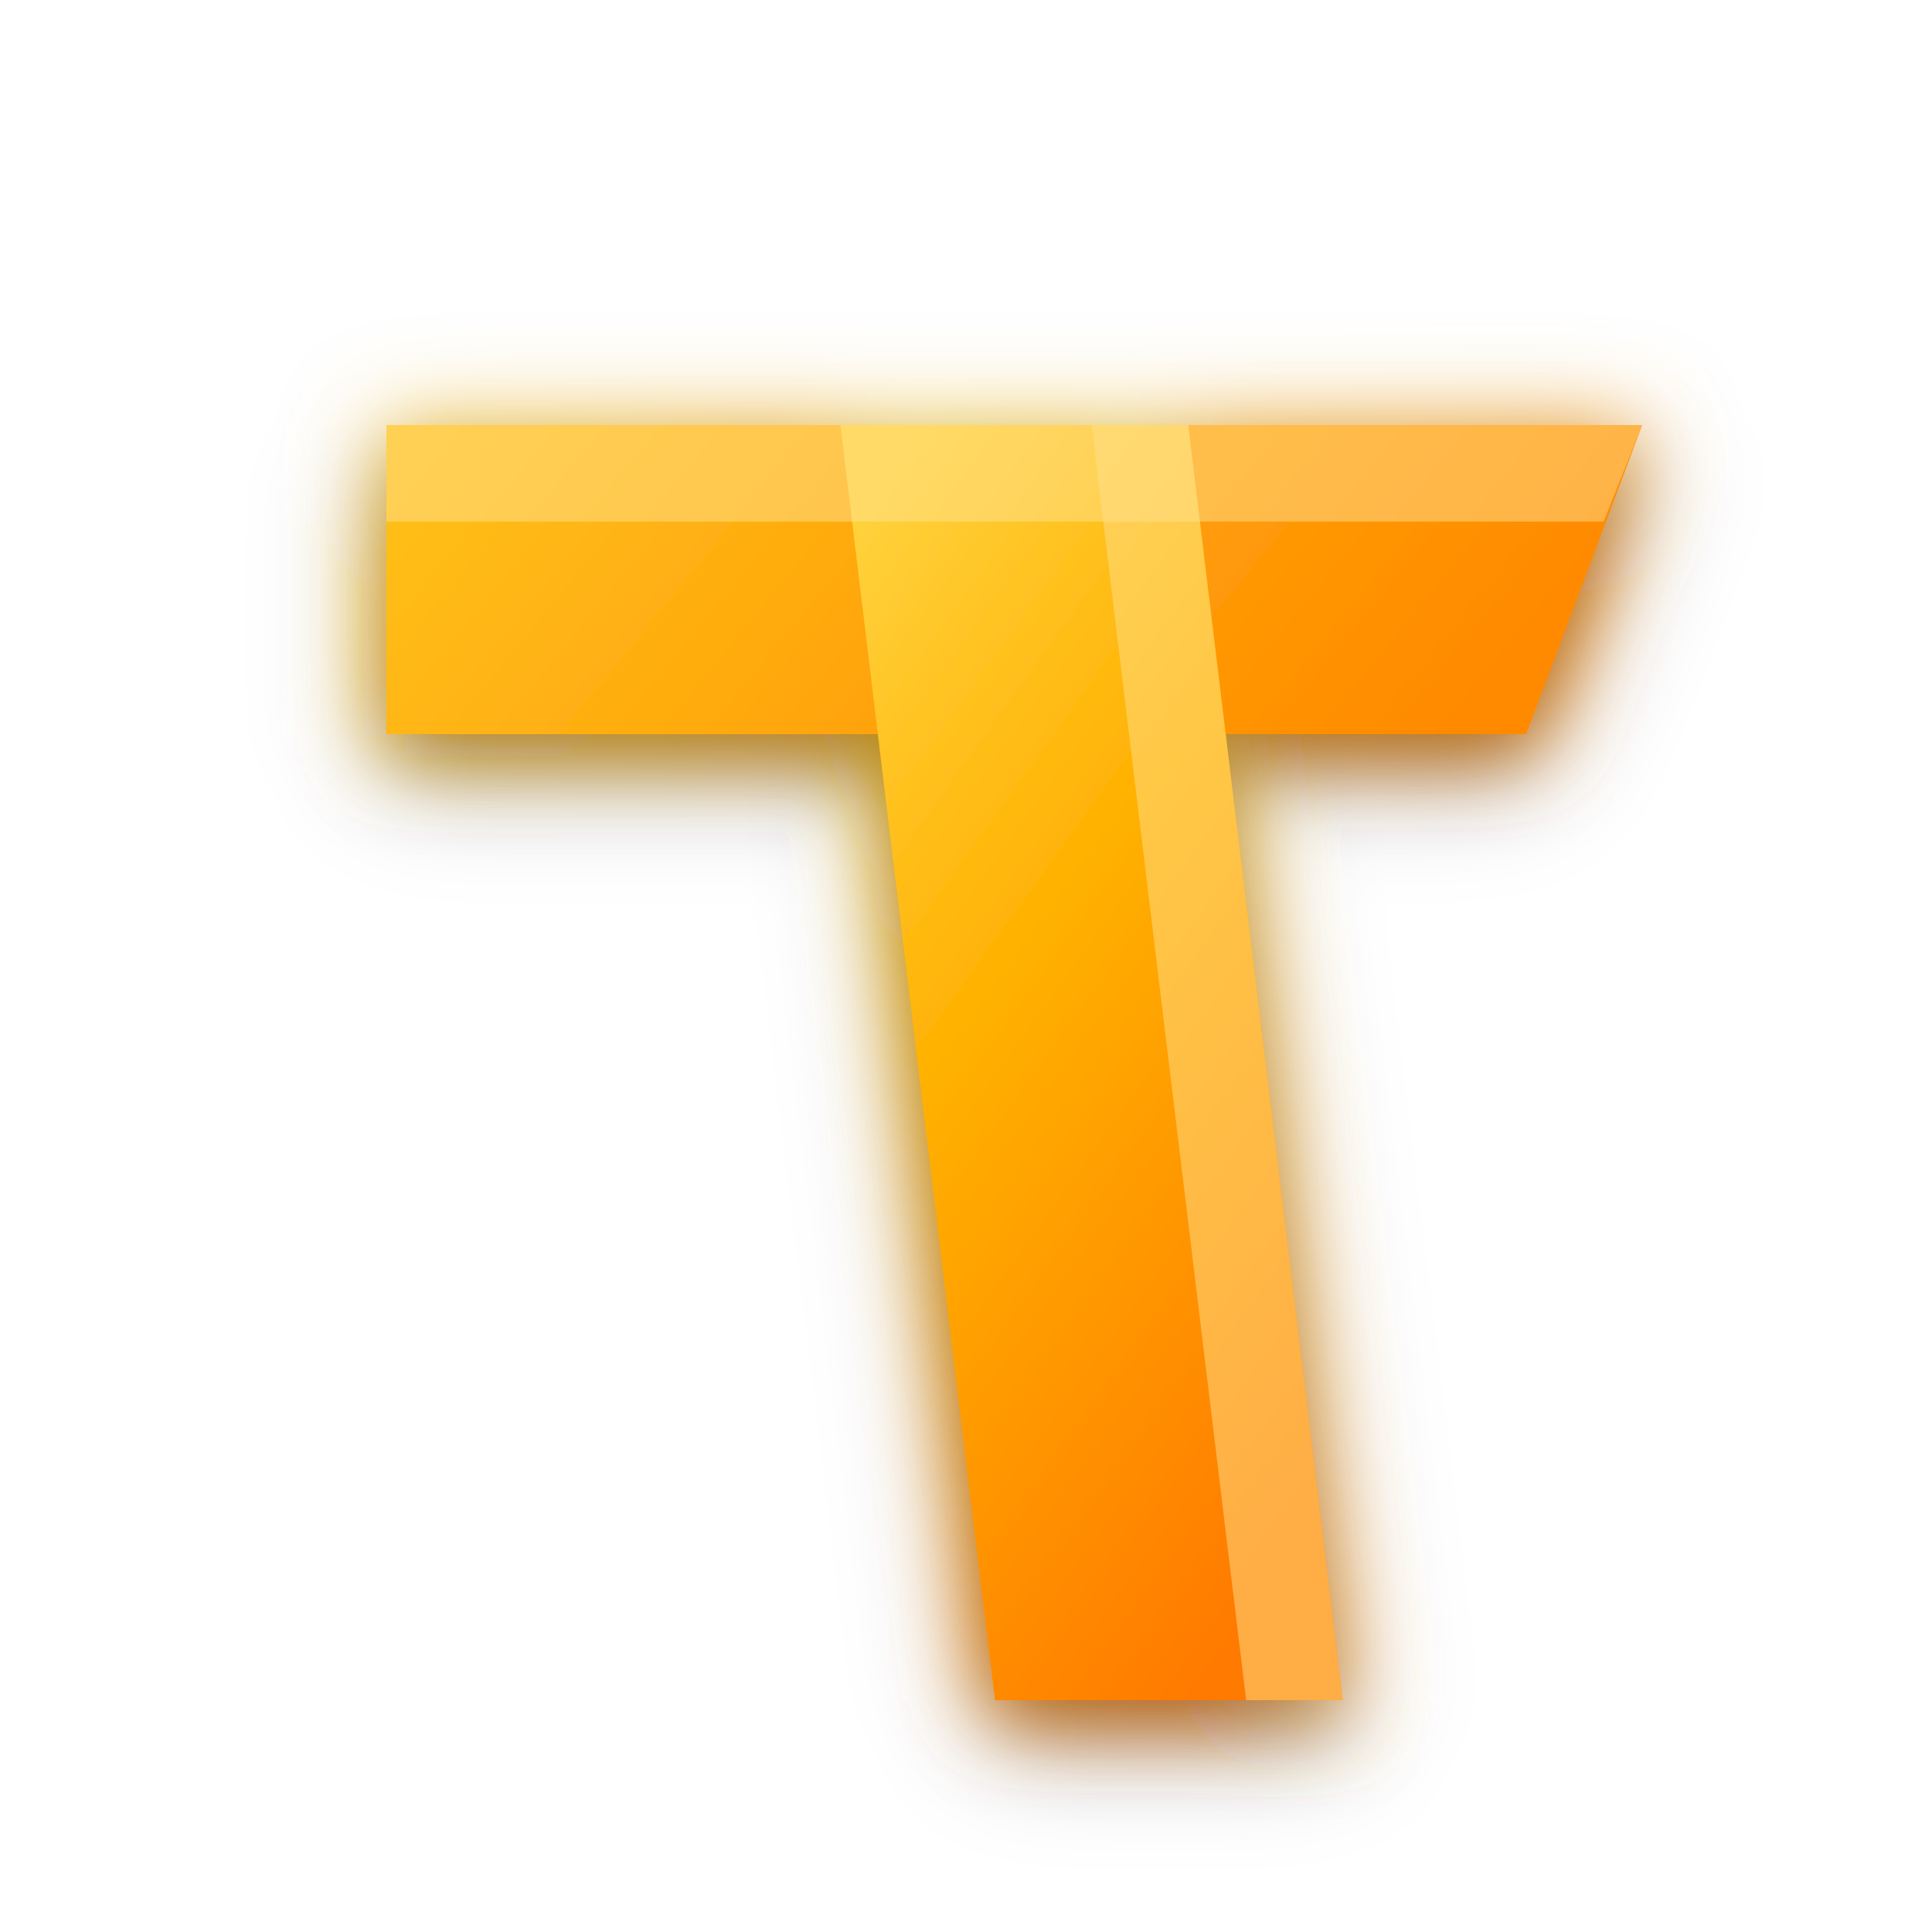
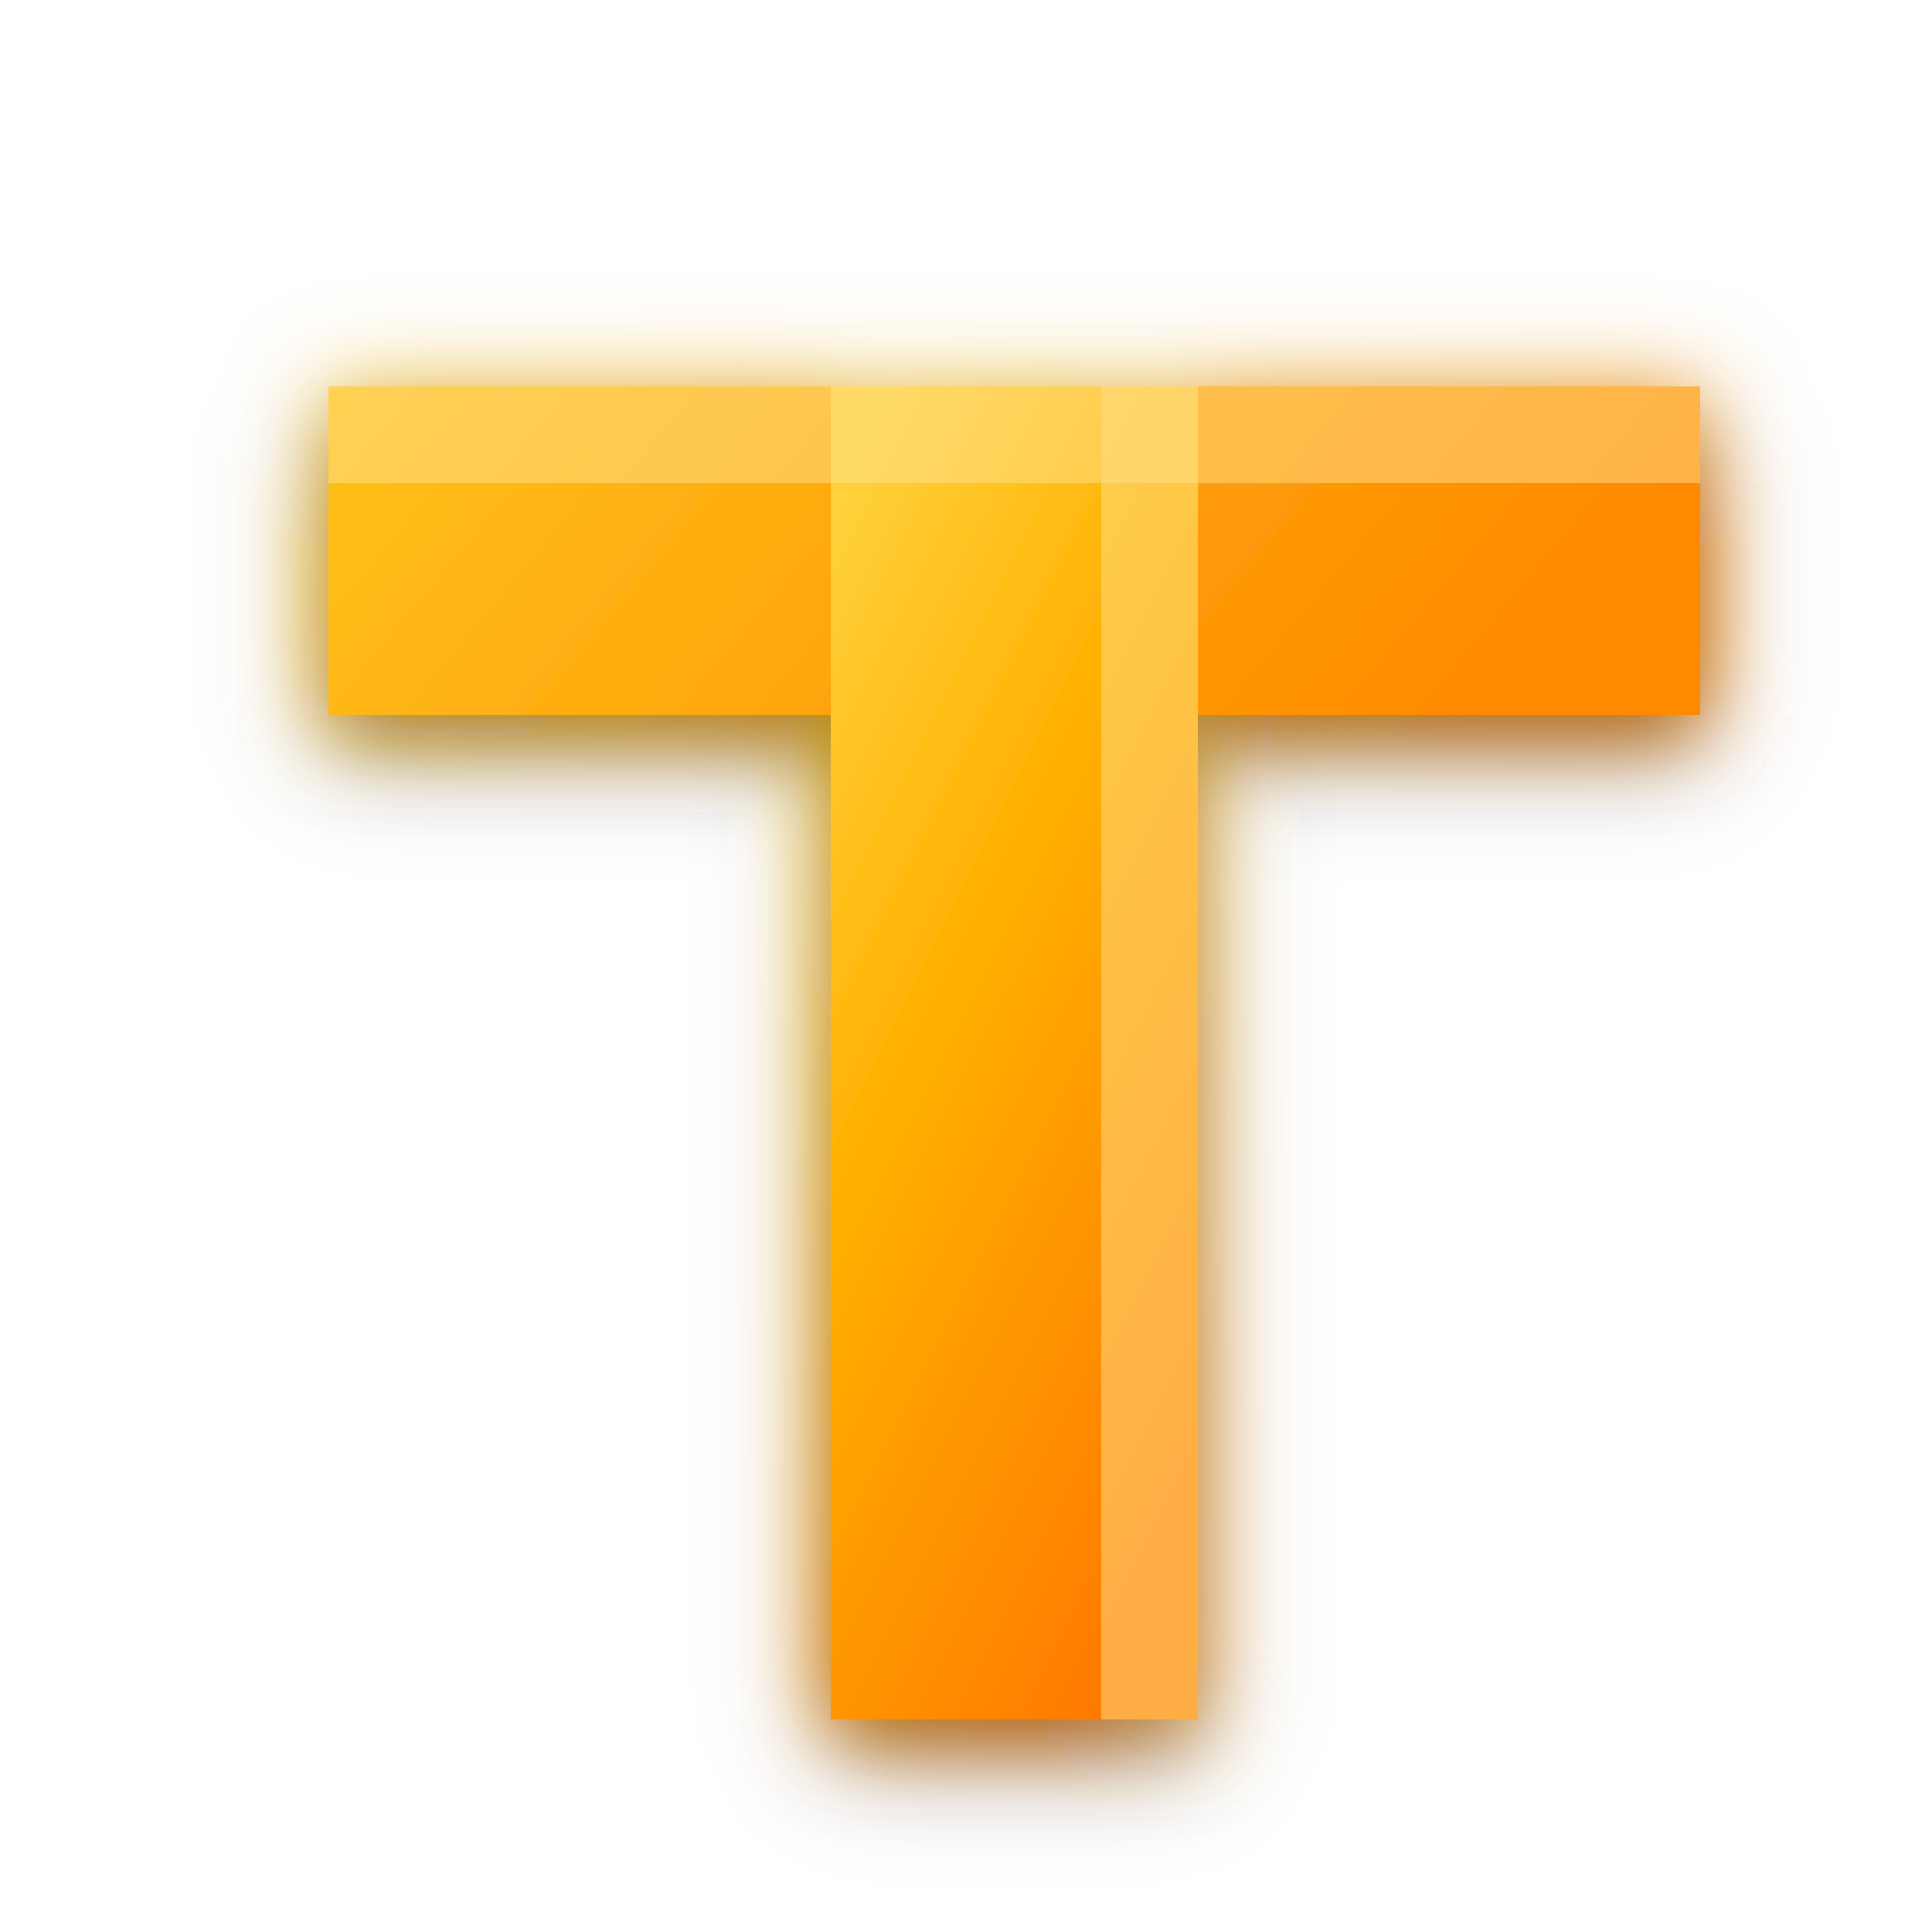
<svg xmlns="http://www.w3.org/2000/svg" width="200" height="200" viewBox="0 0 200 200">
  <defs>
    <linearGradient id="amber" x1="0.15" y1="0" x2="0.7" y2="1">
      <stop offset="0%" stop-color="#FFD23D" />
      <stop offset="42%" stop-color="#FFB000" />
      <stop offset="100%" stop-color="#FF7A00" />
    </linearGradient>
    <linearGradient id="amberFlat" x1="0" y1="0" x2="1" y2="0.2">
      <stop offset="0%" stop-color="#FFC21A" />
      <stop offset="100%" stop-color="#FF8A00" />
    </linearGradient>
    <linearGradient id="trailDark" x1="0" y1="0" x2="1" y2="0">
      <stop offset="0%" stop-color="#3DA9FC" stop-opacity="0" />
      <stop offset="100%" stop-color="#5CB8FF" stop-opacity="1" />
    </linearGradient>
    <linearGradient id="trailLight" x1="0" y1="0" x2="1" y2="0">
      <stop offset="0%" stop-color="#2E97F0" stop-opacity="0" />
      <stop offset="100%" stop-color="#1C7FD6" stop-opacity="1" />
    </linearGradient>
    <radialGradient id="bgDark" cx="50%" cy="30%" r="90%">
      <stop offset="0%" stop-color="#172333" />
      <stop offset="100%" stop-color="#070A10" />
    </radialGradient>
    <linearGradient id="bgLight" x1="0" y1="0" x2="0" y2="1">
      <stop offset="0%" stop-color="#FFFFFF" />
      <stop offset="100%" stop-color="#E8EDF4" />
    </linearGradient>
    <filter id="glowAmber" x="-40%" y="-40%" width="180%" height="180%">
      <feGaussianBlur stdDeviation="4.5" result="b" />
      <feMerge>
        <feMergeNode in="b" />
        <feMergeNode in="SourceGraphic" />
      </feMerge>
    </filter>
    <filter id="dropDark" x="-40%" y="-40%" width="180%" height="180%">
      <feDropShadow dx="0" dy="3" stdDeviation="4" flood-color="#000000" flood-opacity="0.5" />
    </filter>
    <filter id="dropLight" x="-40%" y="-40%" width="180%" height="180%">
      <feDropShadow dx="0" dy="2" stdDeviation="3" flood-color="#0A0E14" flood-opacity="0.18" />
    </filter>
  </defs>
  <g stroke-linecap="round" fill="none">
-     <line x1="20" y1="104" x2="96" y2="104" stroke="url(#trailDark)" stroke-width="9" opacity="0.55" />
-     <line x1="12" y1="126" x2="100" y2="126" stroke="url(#trailDark)" stroke-width="13" opacity="0.85" />
-     <line x1="24" y1="150" x2="102" y2="150" stroke="url(#trailDark)" stroke-width="10" opacity="0.7" />
-     <line x1="38" y1="170" x2="104" y2="170" stroke="url(#trailDark)" stroke-width="7" opacity="0.5" />
+     <line x1="16" y1="118" x2="88" y2="118" stroke="url(#trailDark)" stroke-width="9" opacity="0.5" />
+     <line x1="8" y1="140" x2="90" y2="140" stroke="url(#trailDark)" stroke-width="13" opacity="0.85" />
+     <line x1="22" y1="162" x2="89" y2="162" stroke="url(#trailDark)" stroke-width="10" opacity="0.65" />
  </g>
  <g filter="url(#glowAmber)">
    <g filter="url(#dropDark)">
-       <path d="M40 44 L170 44 L158 76 L40 76 Z" fill="url(#amberFlat)" />
-       <path d="M87 44 L123 44 L139 176 L103 176 Z" fill="url(#amber)" />
-       <path d="M40 44 L170 44 L166 54 L40 54 Z" fill="#FFE49A" opacity="0.45" />
-       <path d="M113 44 L123 44 L139 176 L129 176 Z" fill="#FFE08A" opacity="0.5" />
+       <path d="M34 40 L176 40 L176 74 L34 74 Z" fill="url(#amberFlat)" />
+       <path d="M86 40 L124 40 L124 178 L86 178 Z" fill="url(#amber)" />
+       <path d="M34 40 L176 40 L176 50 L34 50 Z" fill="#FFE49A" opacity="0.45" />
+       <path d="M114 40 L124 40 L124 178 L114 178 Z" fill="#FFE08A" opacity="0.5" />
    </g>
  </g>
</svg>
